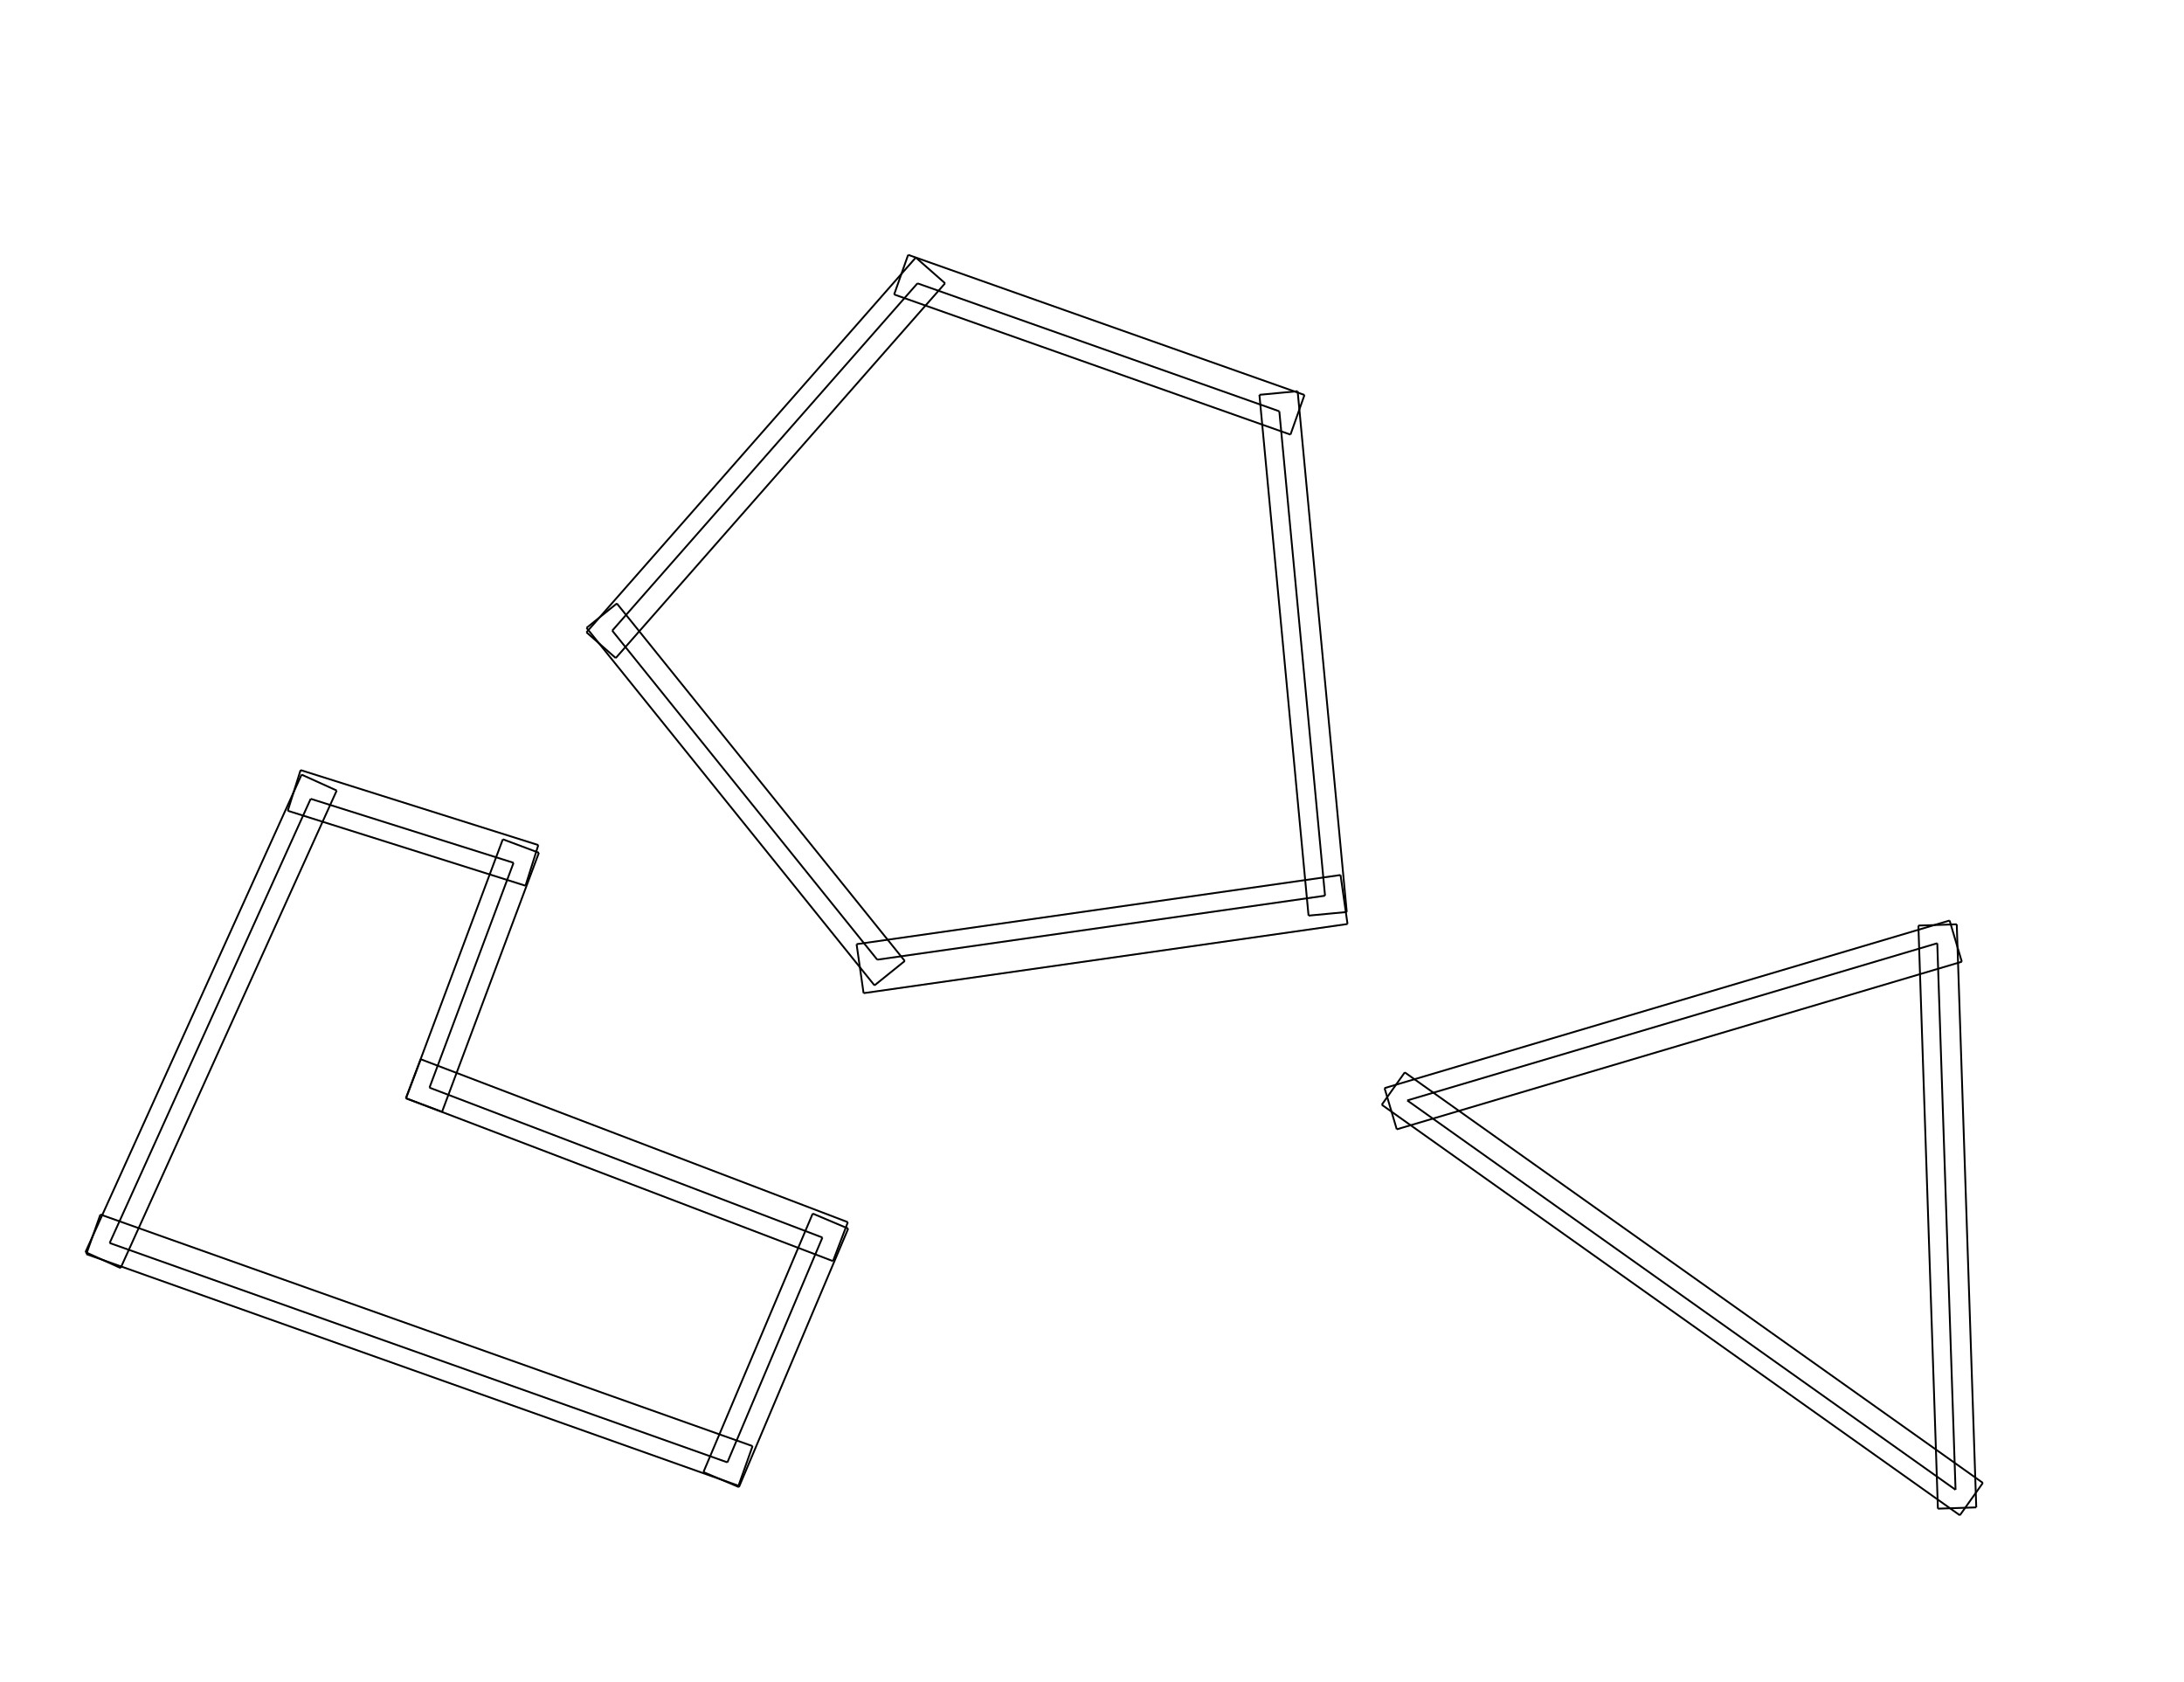
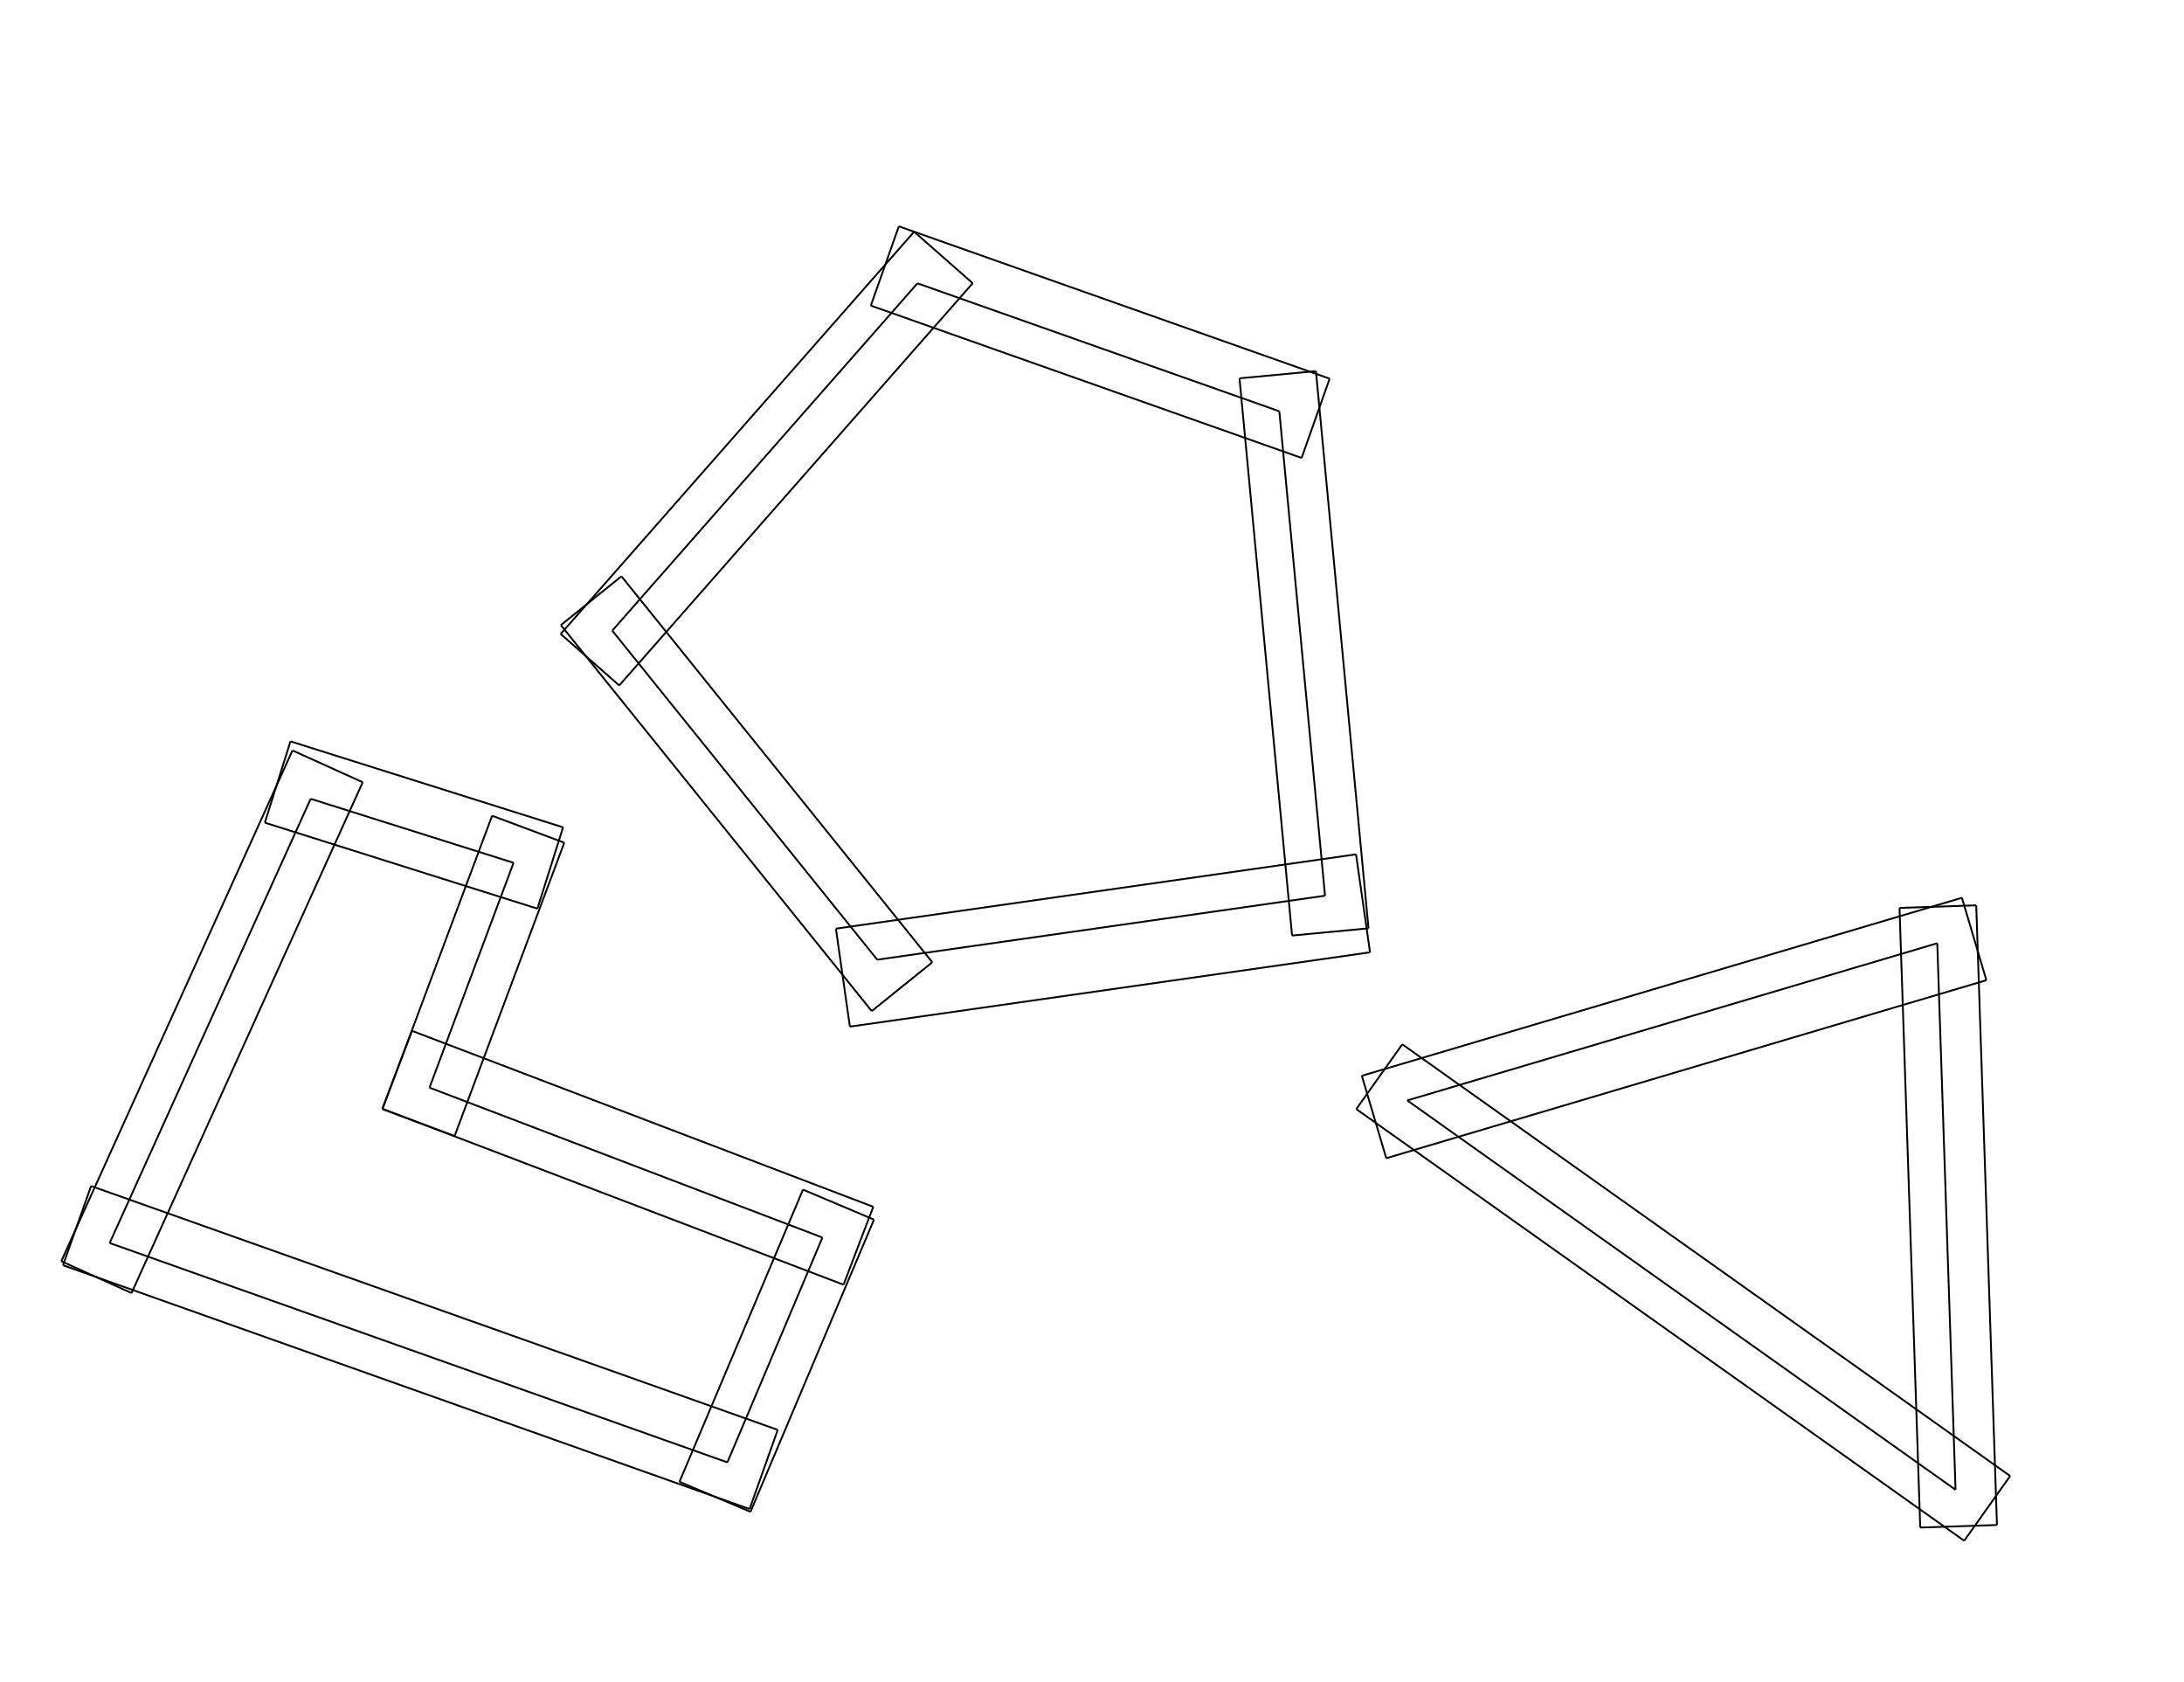
<svg xmlns="http://www.w3.org/2000/svg" width="1195.0px" height="920.0px" viewBox="0.0 0.0 1195.0 920.0">
  <g>
    <line stroke="#000000" x1="170.0" y1="437.0" x2="60.0" y2="680.0" />
-     <line stroke="#000000" x1="165.014" y1="423.766" x2="184.234" y2="432.466" />
-     <line stroke="#000000" x1="46.766" y1="684.986" x2="65.986" y2="693.687" />
-     <line stroke="#000000" x1="165.014" y1="423.766" x2="46.766" y2="684.986" />
-     <line stroke="#000000" x1="184.234" y1="432.466" x2="65.986" y2="693.687" />
+     <line stroke="#000000" x1="160.028" y1="410.532" x2="198.468" y2="427.933" />
+     <line stroke="#000000" x1="33.532" y1="689.972" x2="71.972" y2="707.373" />
+     <line stroke="#000000" x1="160.028" y1="410.532" x2="33.532" y2="689.972" />
+     <line stroke="#000000" x1="198.468" y1="427.933" x2="71.972" y2="707.373" />
    <line stroke="#000000" x1="60.0" y1="680.0" x2="398.0" y2="800.0" />
-     <line stroke="#000000" x1="47.231" y1="686.078" x2="54.922" y2="664.414" />
-     <line stroke="#000000" x1="404.078" y1="812.769" x2="411.769" y2="791.105" />
-     <line stroke="#000000" x1="47.231" y1="686.078" x2="404.078" y2="812.769" />
-     <line stroke="#000000" x1="54.922" y1="664.414" x2="411.769" y2="791.105" />
+     <line stroke="#000000" x1="34.461" y1="692.156" x2="49.844" y2="648.828" />
+     <line stroke="#000000" x1="410.156" y1="825.539" x2="425.539" y2="782.211" />
+     <line stroke="#000000" x1="34.461" y1="692.156" x2="410.156" y2="825.539" />
+     <line stroke="#000000" x1="49.844" y1="648.828" x2="425.539" y2="782.211" />
    <line stroke="#000000" x1="398.0" y1="800.0" x2="450.0" y2="677.0" />
-     <line stroke="#000000" x1="384.895" y1="805.317" x2="404.317" y2="813.527" />
-     <line stroke="#000000" x1="444.683" y1="663.896" x2="464.105" y2="672.106" />
-     <line stroke="#000000" x1="384.895" y1="805.317" x2="444.683" y2="663.896" />
-     <line stroke="#000000" x1="404.317" y1="813.527" x2="464.105" y2="672.106" />
+     <line stroke="#000000" x1="371.791" y1="810.634" x2="410.634" y2="827.055" />
+     <line stroke="#000000" x1="439.366" y1="650.791" x2="478.209" y2="667.212" />
+     <line stroke="#000000" x1="371.791" y1="810.634" x2="439.366" y2="650.791" />
+     <line stroke="#000000" x1="410.634" y1="827.055" x2="478.209" y2="667.212" />
    <line stroke="#000000" x1="450.0" y1="677.0" x2="235.0" y2="595.0" />
-     <line stroke="#000000" x1="455.78" y1="689.907" x2="463.907" y2="668.598" />
-     <line stroke="#000000" x1="222.093" y1="600.78" x2="230.22" y2="579.471" />
-     <line stroke="#000000" x1="455.78" y1="689.907" x2="222.093" y2="600.78" />
-     <line stroke="#000000" x1="463.907" y1="668.598" x2="230.22" y2="579.471" />
+     <line stroke="#000000" x1="461.56" y1="702.814" x2="477.814" y2="660.196" />
+     <line stroke="#000000" x1="209.186" y1="606.56" x2="225.44" y2="563.942" />
+     <line stroke="#000000" x1="461.56" y1="702.814" x2="209.186" y2="606.56" />
+     <line stroke="#000000" x1="477.814" y1="660.196" x2="225.44" y2="563.942" />
    <line stroke="#000000" x1="235.0" y1="595.0" x2="281.0" y2="472.0" />
-     <line stroke="#000000" x1="222.131" y1="600.863" x2="241.863" y2="608.244" />
-     <line stroke="#000000" x1="275.136" y1="459.131" x2="294.869" y2="466.51" />
-     <line stroke="#000000" x1="222.131" y1="600.863" x2="275.136" y2="459.131" />
-     <line stroke="#000000" x1="241.863" y1="608.244" x2="294.869" y2="466.51" />
+     <line stroke="#000000" x1="209.261" y1="606.727" x2="248.727" y2="621.487" />
+     <line stroke="#000000" x1="269.273" y1="446.261" x2="308.739" y2="461.021" />
+     <line stroke="#000000" x1="209.261" y1="606.727" x2="269.273" y2="446.261" />
+     <line stroke="#000000" x1="248.727" y1="621.487" x2="308.739" y2="461.021" />
    <line stroke="#000000" x1="281.0" y1="472.0" x2="170.0" y2="437.0" />
-     <line stroke="#000000" x1="287.53" y1="484.544" x2="294.544" y2="462.299" />
-     <line stroke="#000000" x1="157.456" y1="443.53" x2="164.47" y2="421.284" />
-     <line stroke="#000000" x1="287.53" y1="484.544" x2="157.456" y2="443.53" />
-     <line stroke="#000000" x1="294.544" y1="462.299" x2="164.47" y2="421.284" />
+     <line stroke="#000000" x1="294.06" y1="497.089" x2="308.089" y2="452.597" />
+     <line stroke="#000000" x1="144.911" y1="450.06" x2="158.94" y2="405.568" />
+     <line stroke="#000000" x1="294.06" y1="497.089" x2="144.911" y2="450.06" />
+     <line stroke="#000000" x1="308.089" y1="452.597" x2="158.94" y2="405.568" />
    <line stroke="#000000" x1="1070.0" y1="815.0" x2="770.0" y2="602.0" />
-     <line stroke="#000000" x1="1072.364" y1="828.943" x2="1084.943" y2="811.227" />
-     <line stroke="#000000" x1="756.057" y1="604.364" x2="768.636" y2="586.649" />
-     <line stroke="#000000" x1="1072.364" y1="828.943" x2="756.057" y2="604.364" />
-     <line stroke="#000000" x1="1084.943" y1="811.227" x2="768.636" y2="586.649" />
+     <line stroke="#000000" x1="1074.729" y1="842.886" x2="1099.886" y2="807.454" />
+     <line stroke="#000000" x1="742.114" y1="606.729" x2="767.271" y2="571.297" />
+     <line stroke="#000000" x1="1074.729" y1="842.886" x2="742.114" y2="606.729" />
+     <line stroke="#000000" x1="1099.886" y1="807.454" x2="767.271" y2="571.297" />
    <line stroke="#000000" x1="770.0" y1="602.0" x2="1060.0" y2="516.0" />
-     <line stroke="#000000" x1="757.569" y1="595.256" x2="764.256" y2="617.803" />
-     <line stroke="#000000" x1="1066.744" y1="503.57" x2="1073.43" y2="526.116" />
-     <line stroke="#000000" x1="757.569" y1="595.256" x2="1066.744" y2="503.57" />
-     <line stroke="#000000" x1="764.256" y1="617.803" x2="1073.43" y2="526.116" />
+     <line stroke="#000000" x1="745.139" y1="588.512" x2="758.512" y2="633.605" />
+     <line stroke="#000000" x1="1073.488" y1="491.139" x2="1086.861" y2="536.232" />
+     <line stroke="#000000" x1="745.139" y1="588.512" x2="1073.488" y2="491.139" />
+     <line stroke="#000000" x1="758.512" y1="633.605" x2="1086.861" y2="536.232" />
    <line stroke="#000000" x1="1070.0" y1="815.0" x2="1060.0" y2="516.0" />
-     <line stroke="#000000" x1="1060.34" y1="825.329" x2="1081.329" y2="824.627" />
-     <line stroke="#000000" x1="1049.671" y1="506.34" x2="1070.66" y2="505.637" />
-     <line stroke="#000000" x1="1060.34" y1="825.329" x2="1049.671" y2="506.34" />
-     <line stroke="#000000" x1="1081.329" y1="824.627" x2="1070.66" y2="505.637" />
-     <line stroke="#000000" x1="335.0" y1="345.0" x2="502.0" y2="155" />
-     <line stroke="#000000" x1="320.887" y1="345.909" x2="336.909" y2="359.992" />
-     <line stroke="#000000" x1="501.091" y1="140.887" x2="517.113" y2="154.97" />
-     <line stroke="#000000" x1="320.887" y1="345.909" x2="501.091" y2="140.887" />
-     <line stroke="#000000" x1="336.909" y1="359.992" x2="517.113" y2="154.97" />
+     <line stroke="#000000" x1="1050.68" y1="835.657" x2="1092.657" y2="834.253" />
+     <line stroke="#000000" x1="1039.343" y1="496.68" x2="1081.32" y2="495.276" />
+     <line stroke="#000000" x1="1050.68" y1="835.657" x2="1039.343" y2="496.68" />
+     <line stroke="#000000" x1="1092.657" y1="834.253" x2="1081.32" y2="495.276" />
+     <line stroke="#000000" x1="335.0" y1="345" x2="502" y2="155.0" />
+     <line stroke="#000000" x1="306.774" y1="346.818" x2="338.818" y2="374.984" />
+     <line stroke="#000000" x1="500.182" y1="126.774" x2="532.226" y2="154.939" />
+     <line stroke="#000000" x1="306.774" y1="346.818" x2="500.182" y2="126.774" />
+     <line stroke="#000000" x1="338.818" y1="374.984" x2="532.226" y2="154.939" />
    <line stroke="#000000" x1="502.0" y1="155.0" x2="700.0" y2="225.0" />
-     <line stroke="#000000" x1="489.239" y1="161.095" x2="496.905" y2="139.41" />
-     <line stroke="#000000" x1="706.095" y1="237.761" x2="713.761" y2="216.077" />
-     <line stroke="#000000" x1="489.239" y1="161.095" x2="706.095" y2="237.761" />
-     <line stroke="#000000" x1="496.905" y1="139.41" x2="713.761" y2="216.077" />
+     <line stroke="#000000" x1="476.477" y1="167.19" x2="491.81" y2="123.82" />
+     <line stroke="#000000" x1="712.19" y1="250.523" x2="727.523" y2="207.153" />
+     <line stroke="#000000" x1="476.477" y1="167.19" x2="712.19" y2="250.523" />
+     <line stroke="#000000" x1="491.81" y1="123.82" x2="727.523" y2="207.153" />
    <line stroke="#000000" x1="700.0" y1="225.0" x2="725.0" y2="490.0" />
-     <line stroke="#000000" x1="689.105" y1="215.984" x2="710.017" y2="214.01" />
-     <line stroke="#000000" x1="715.983" y1="500.895" x2="736.895" y2="498.922" />
-     <line stroke="#000000" x1="689.105" y1="215.984" x2="715.983" y2="500.895" />
-     <line stroke="#000000" x1="710.017" y1="214.01" x2="736.895" y2="498.922" />
+     <line stroke="#000000" x1="678.21" y1="206.967" x2="720.033" y2="203.021" />
+     <line stroke="#000000" x1="706.967" y1="511.79" x2="748.79" y2="507.845" />
+     <line stroke="#000000" x1="678.21" y1="206.967" x2="706.967" y2="511.79" />
+     <line stroke="#000000" x1="720.033" y1="203.021" x2="748.79" y2="507.845" />
    <line stroke="#000000" x1="725.0" y1="490.0" x2="480.0" y2="525.0" />
-     <line stroke="#000000" x1="733.485" y1="478.686" x2="737.314" y2="505.485" />
-     <line stroke="#000000" x1="468.686" y1="516.515" x2="472.515" y2="543.314" />
-     <line stroke="#000000" x1="733.485" y1="478.686" x2="468.686" y2="516.515" />
-     <line stroke="#000000" x1="737.314" y1="505.485" x2="472.515" y2="543.314" />
+     <line stroke="#000000" x1="741.971" y1="467.373" x2="749.628" y2="520.97" />
+     <line stroke="#000000" x1="457.373" y1="508.029" x2="465.029" y2="561.627" />
+     <line stroke="#000000" x1="741.971" y1="467.373" x2="457.373" y2="508.029" />
+     <line stroke="#000000" x1="749.628" y1="520.97" x2="465.029" y2="561.627" />
    <line stroke="#000000" x1="480.0" y1="525.0" x2="335.0" y2="345.0" />
-     <line stroke="#000000" x1="478.486" y1="539.061" x2="495.061" y2="525.708" />
-     <line stroke="#000000" x1="320.939" y1="343.486" x2="337.514" y2="330.134" />
-     <line stroke="#000000" x1="478.486" y1="539.061" x2="320.939" y2="343.486" />
-     <line stroke="#000000" x1="495.061" y1="525.708" x2="337.514" y2="330.134" />
+     <line stroke="#000000" x1="476.971" y1="553.121" x2="510.122" y2="526.418" />
+     <line stroke="#000000" x1="306.878" y1="341.972" x2="340.028" y2="315.267" />
+     <line stroke="#000000" x1="476.971" y1="553.121" x2="306.878" y2="341.972" />
+     <line stroke="#000000" x1="510.122" y1="526.418" x2="340.028" y2="315.267" />
  </g>
</svg>
